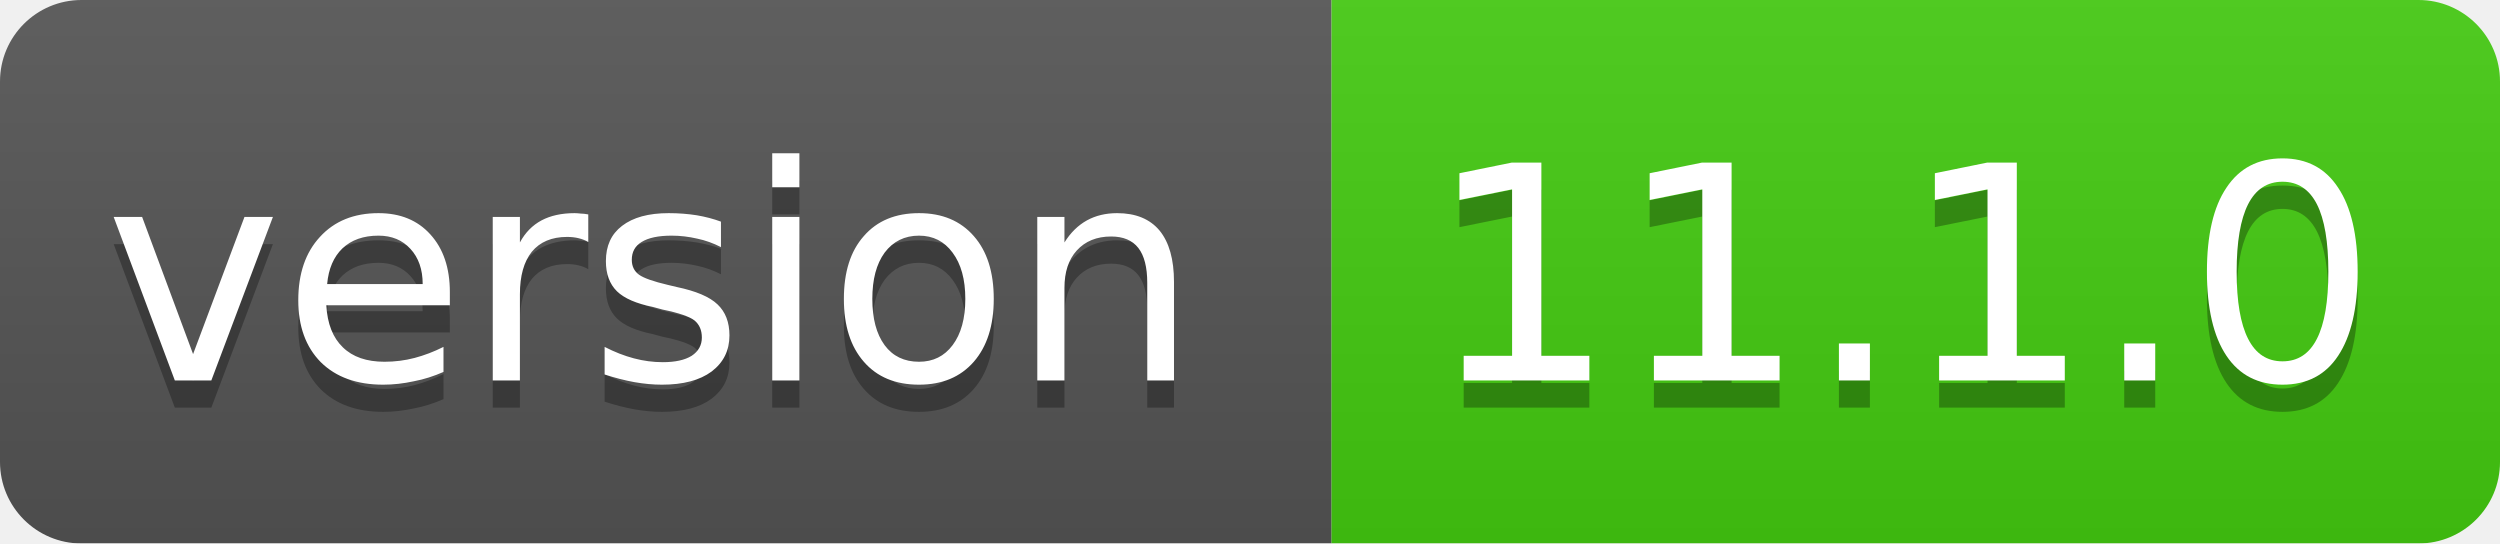
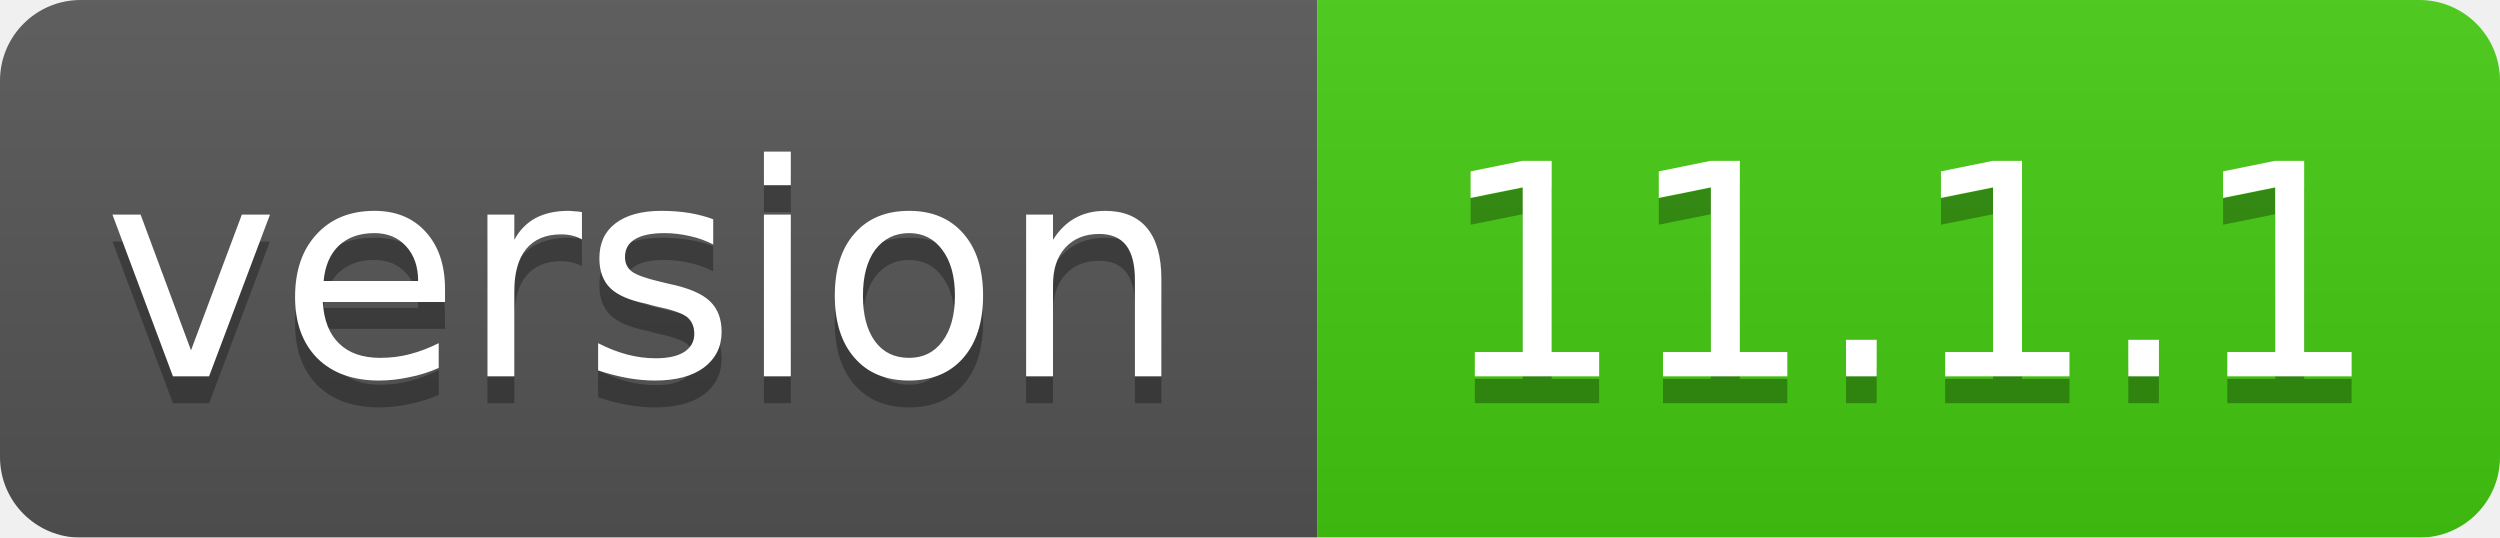
- <svg xmlns="http://www.w3.org/2000/svg" width="92" height="20">
+ <svg xmlns="http://www.w3.org/2000/svg" width="93" height="20">
  <linearGradient id="smooth" x2="0" y2="100%">
    <stop offset="0" stop-color="#bbb" stop-opacity=".1" />
    <stop offset="1" stop-opacity=".1" />
  </linearGradient>
  <mask id="round">
-     <rect width="92" height="20" rx="3" fill="#fff" />
+     <rect width="93" height="20" rx="3" fill="#fff" />
  </mask>
  <g mask="url(#round)">
    <rect width="49" height="20" fill="#555" />
-     <rect x="49" width="43" height="20" fill="#44cc11" />
-     <rect width="92" height="20" fill="url(#smooth)" />
+     <rect x="49" width="44" height="20" fill="#44cc11" />
+     <rect width="93" height="20" fill="url(#smooth)" />
  </g>
  <g fill="#fff" text-anchor="middle" font-family="DejaVu Sans,Verdana,Geneva,sans-serif" font-size="11">
    <text x="24" y="15" fill="#010101" fill-opacity=".3">version</text>
    <text x="24" y="14">version</text>
-     <text x="70" y="15" fill="#010101" fill-opacity=".3">11.1.0</text>
-     <text x="70" y="14">11.1.0</text>
+     <text x="71" y="15" fill="#010101" fill-opacity=".3">11.1.1</text>
+     <text x="71" y="14">11.1.1</text>
  </g>
</svg>
